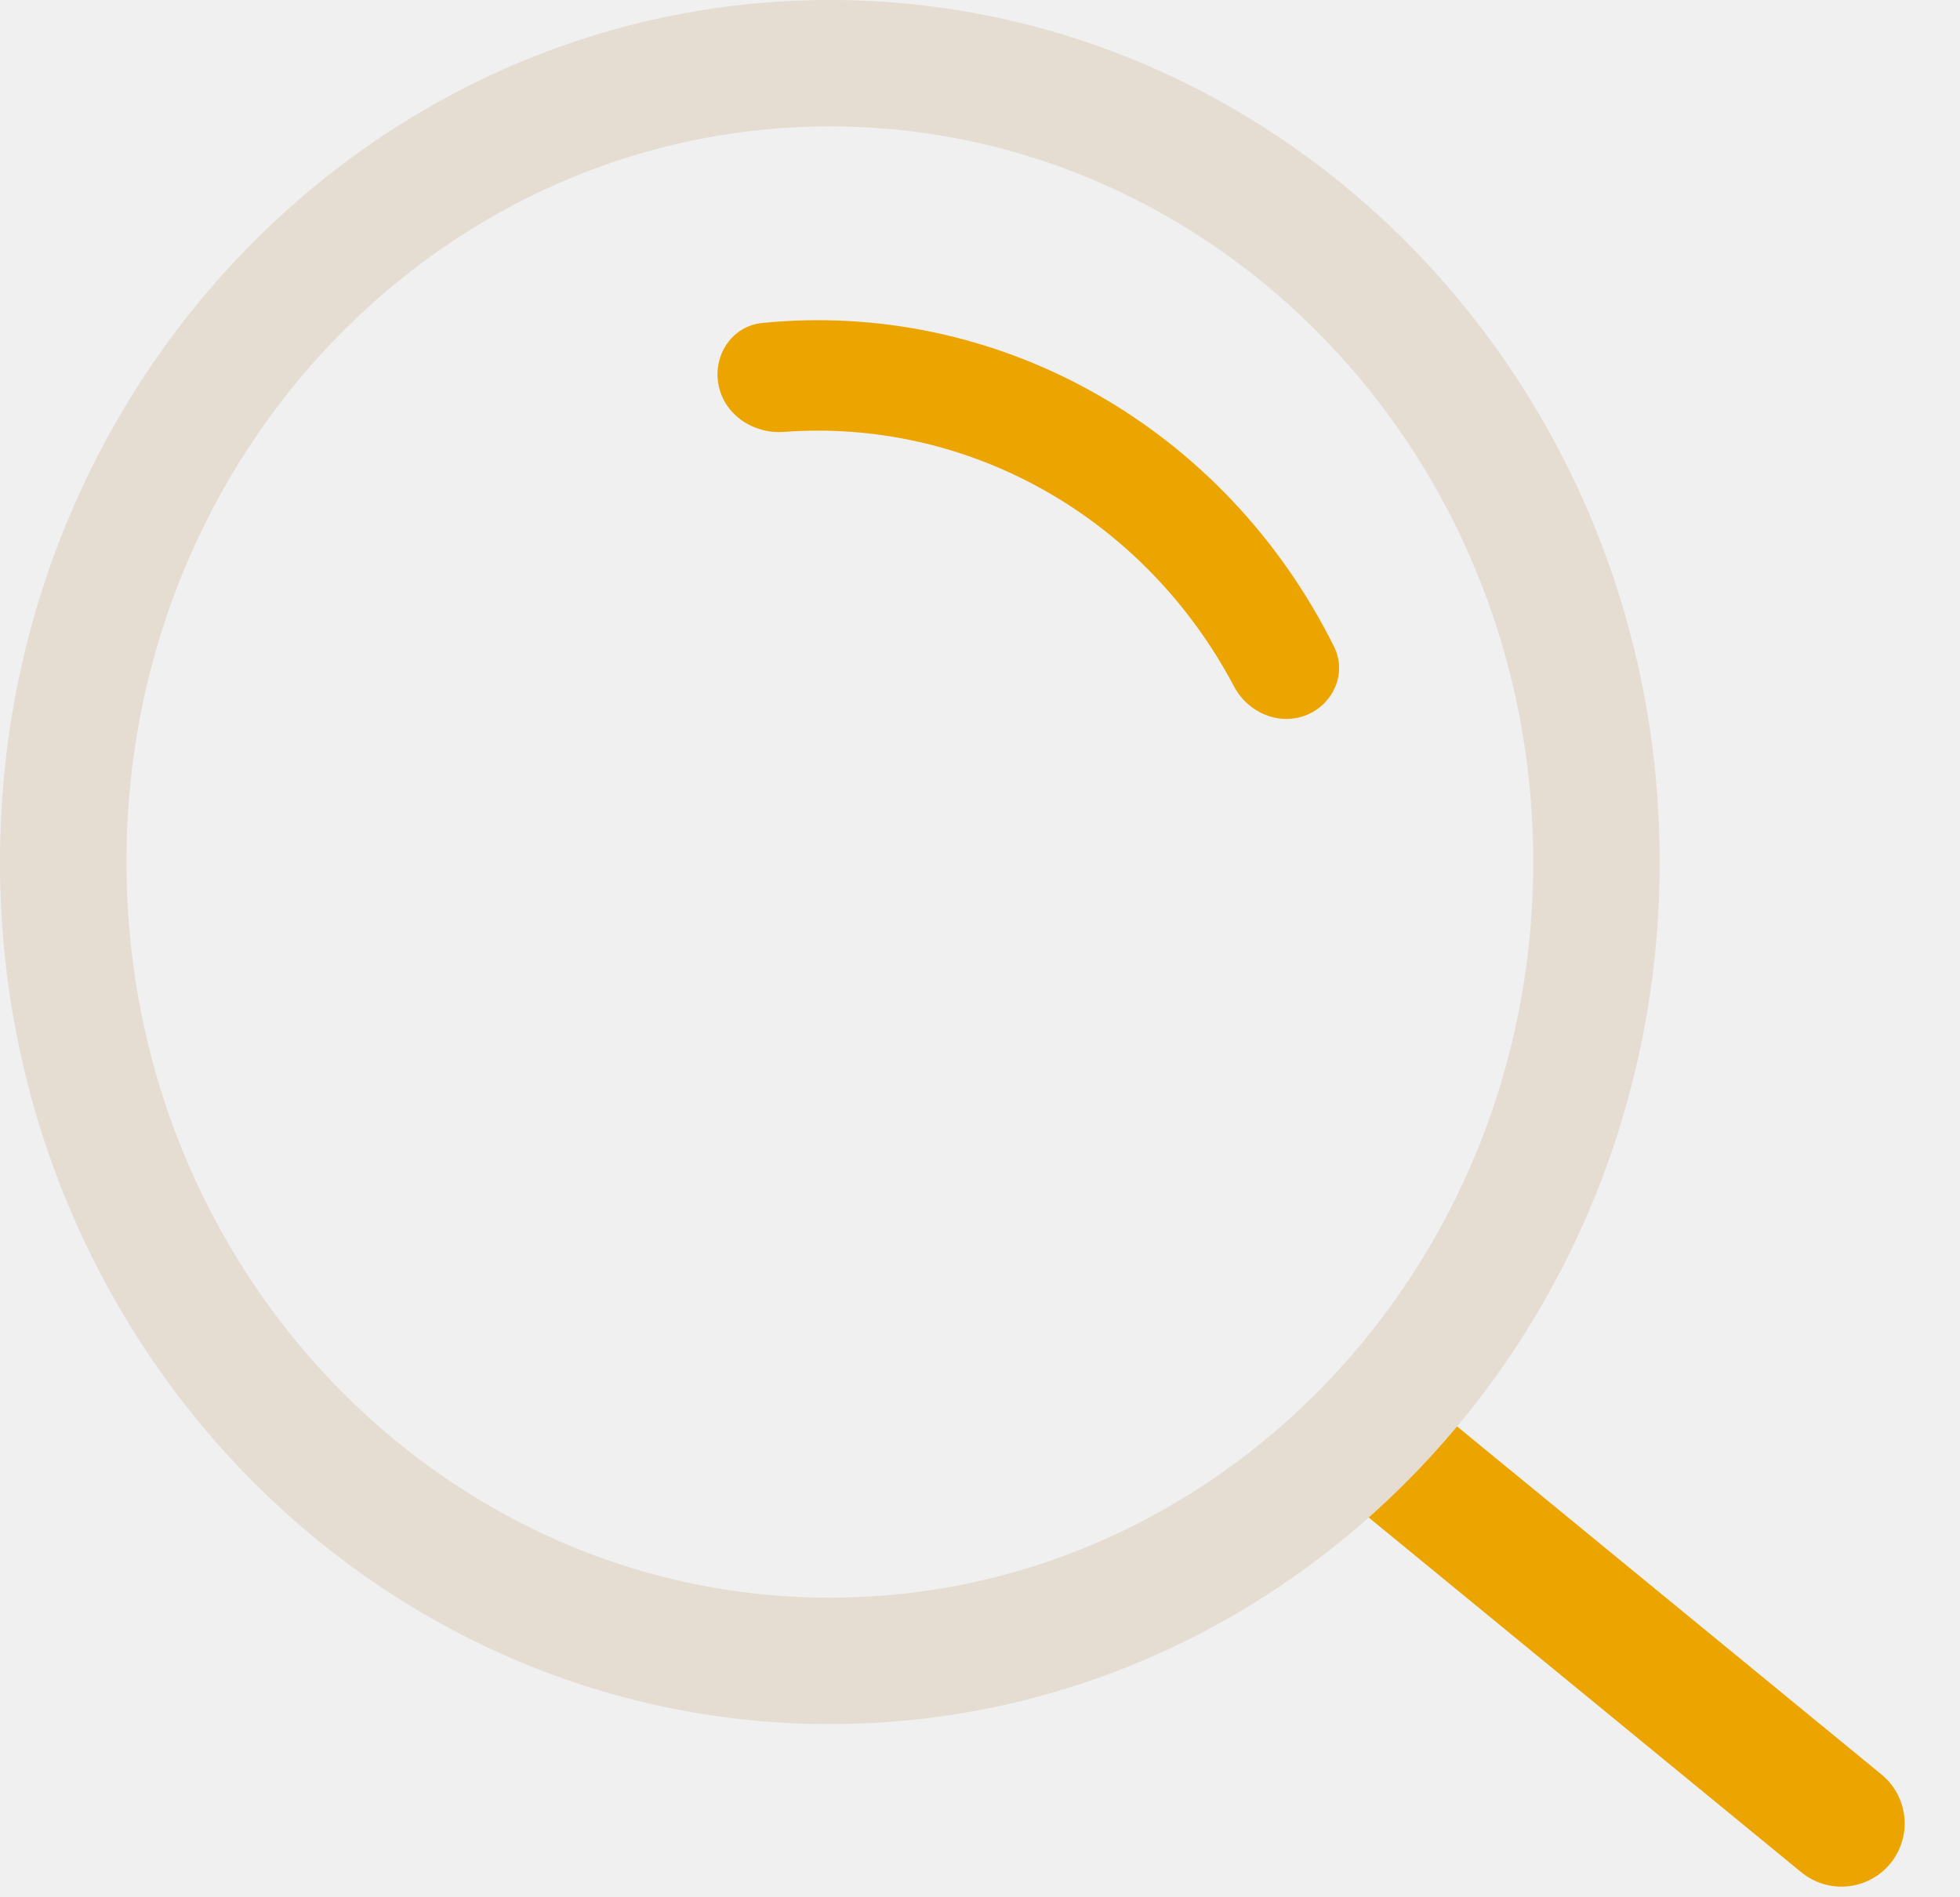
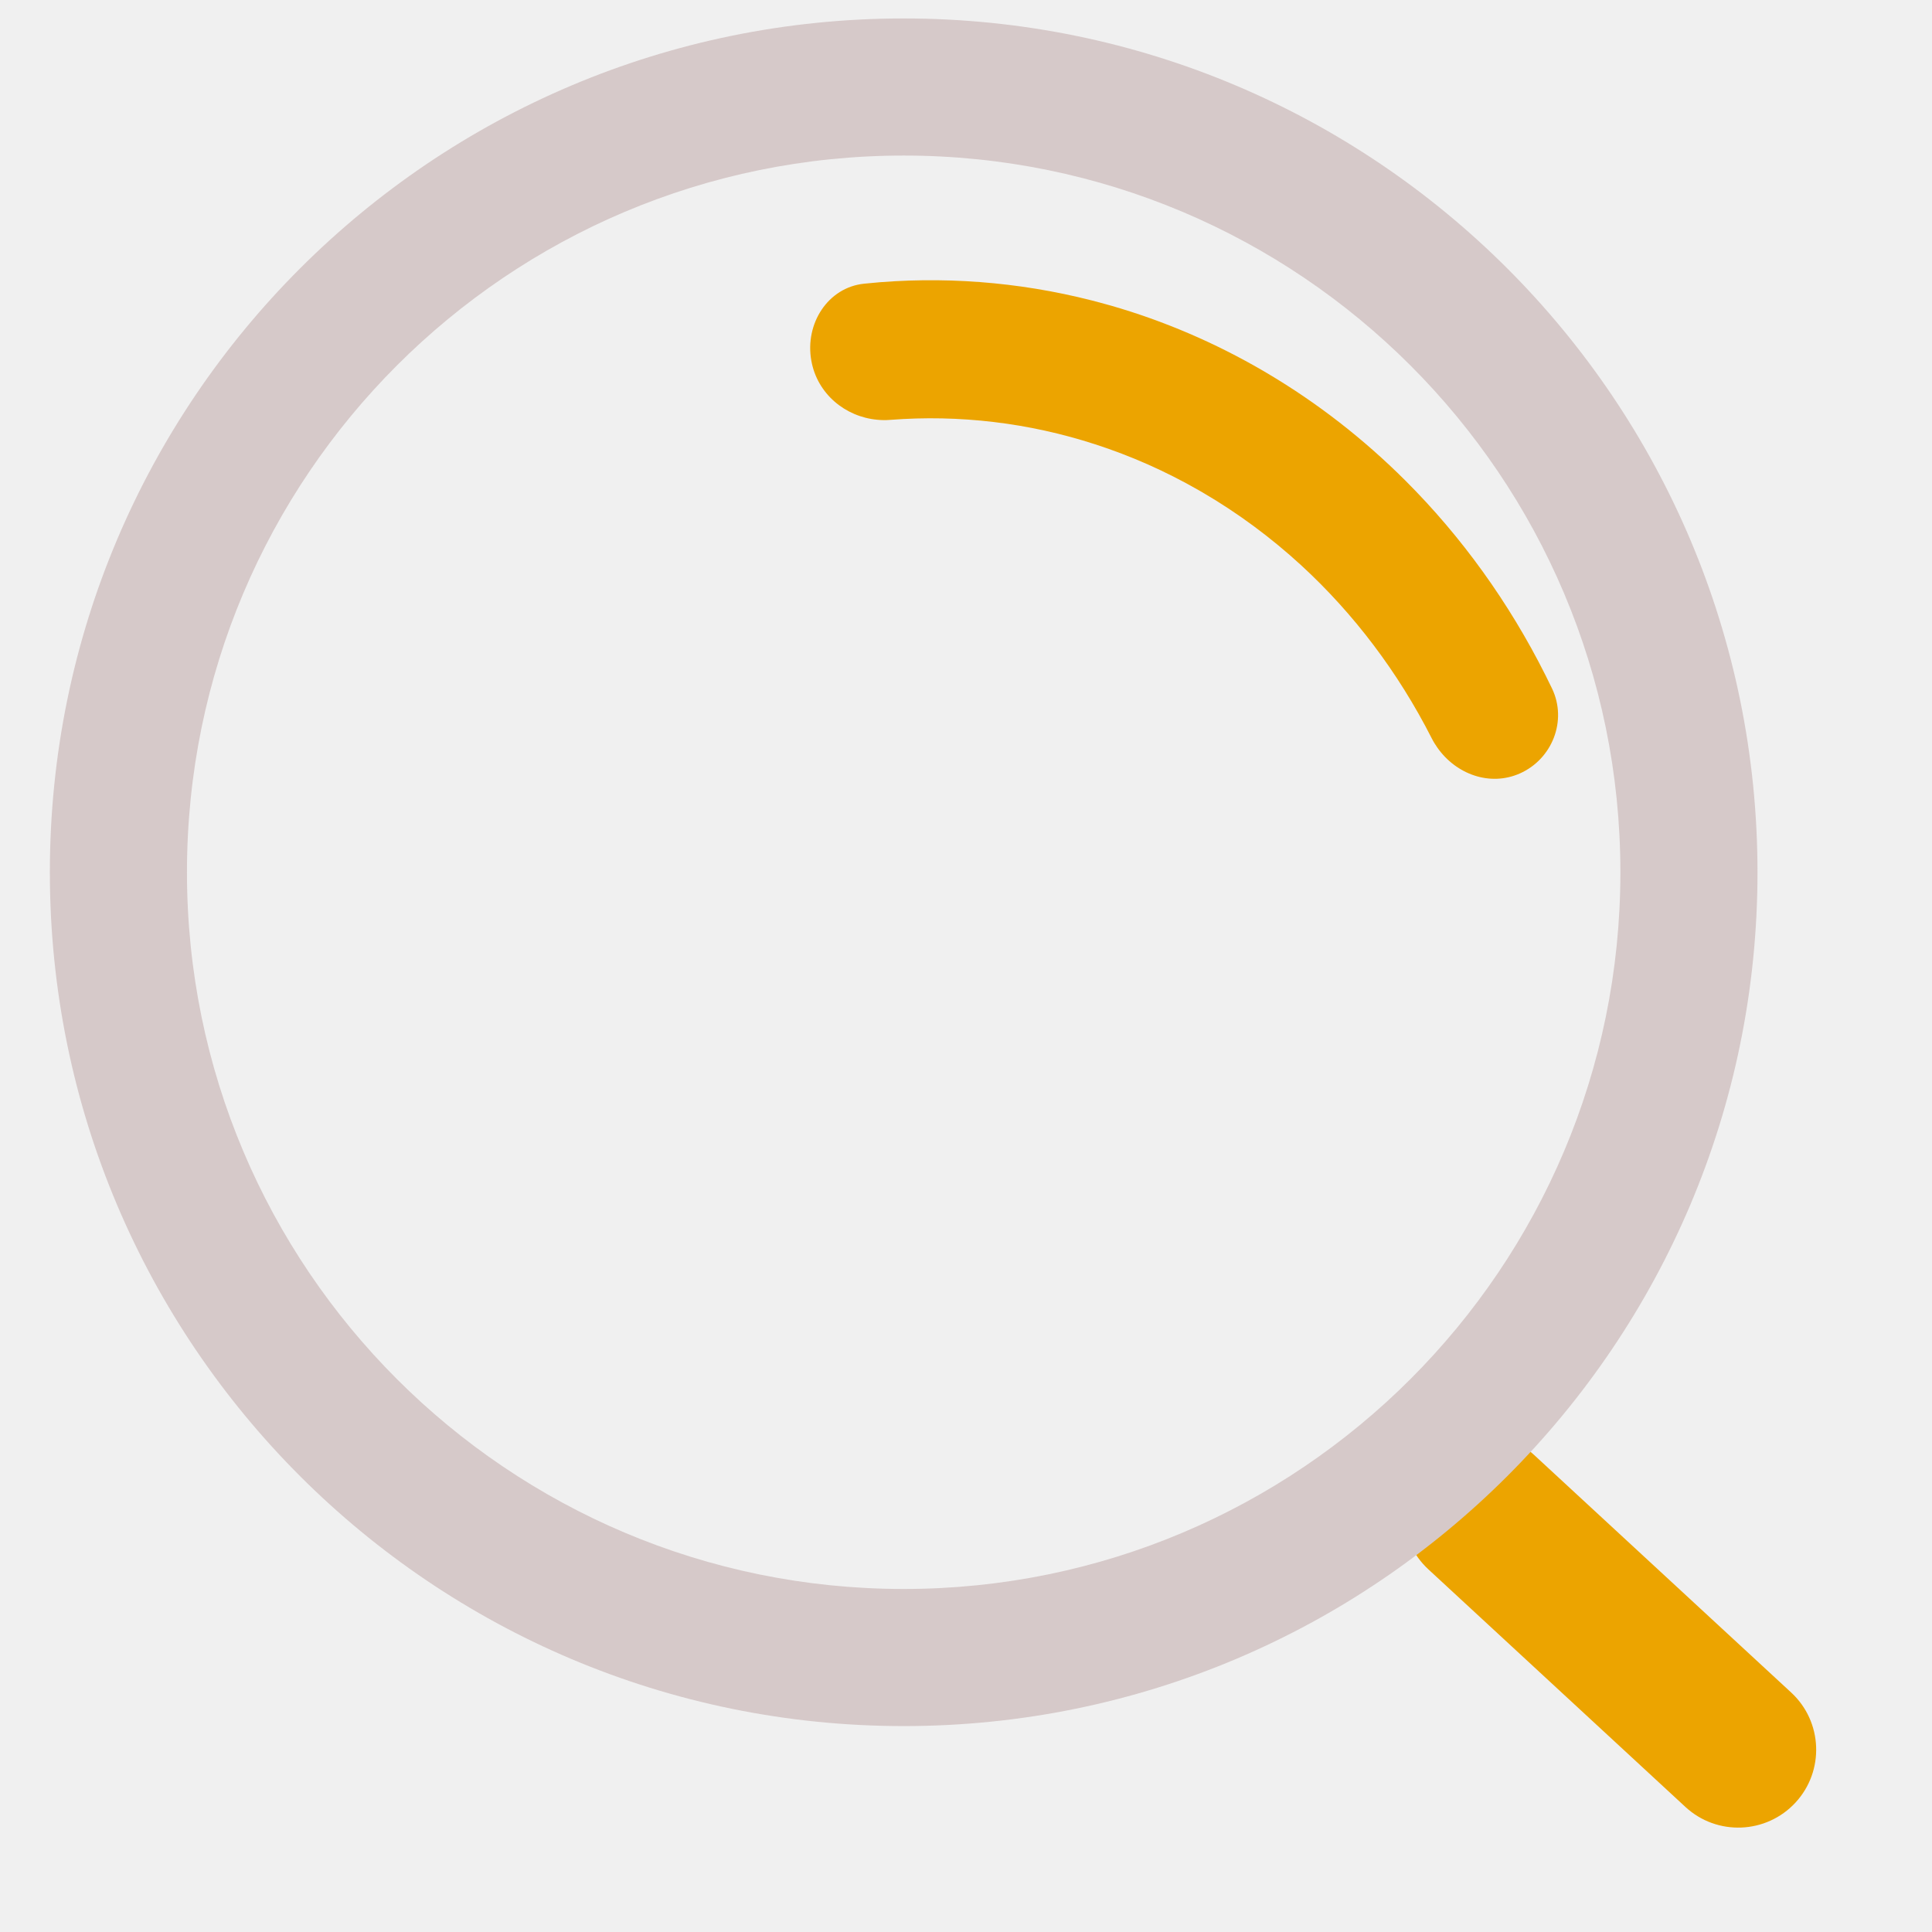
- <svg xmlns="http://www.w3.org/2000/svg" viewBox="0 0 31 30" fill="none">
-   <path d="M22 23L29.125 28.844" stroke="#ECA400" stroke-width="2" stroke-linecap="round" />
-   <path d="M25.25 13.636C25.25 20.652 19.785 26.273 13.125 26.273C6.464 26.273 1 20.652 1 13.636C1 6.621 6.464 1 13.125 1C19.785 1 25.25 6.621 25.25 13.636Z" stroke="#E5DCD2" stroke-width="2" />
-   <mask id="path-3-inside-1" fill="white">
-     <path d="M20.678 11.305C21.099 11.125 21.304 10.64 21.1 10.23C20.256 8.531 18.936 7.129 17.307 6.214C15.696 5.309 13.867 4.928 12.056 5.109C11.582 5.156 11.276 5.613 11.363 6.081C11.451 6.56 11.914 6.868 12.399 6.832C13.819 6.726 15.245 7.041 16.507 7.75C17.782 8.466 18.825 9.548 19.517 10.857C19.739 11.278 20.241 11.491 20.678 11.305Z" />
-   </mask>
-   <path d="M20.678 11.305C21.099 11.125 21.304 10.64 21.1 10.23C20.256 8.531 18.936 7.129 17.307 6.214C15.696 5.309 13.867 4.928 12.056 5.109C11.582 5.156 11.276 5.613 11.363 6.081C11.451 6.56 11.914 6.868 12.399 6.832C13.819 6.726 15.245 7.041 16.507 7.75C17.782 8.466 18.825 9.548 19.517 10.857C19.739 11.278 20.241 11.491 20.678 11.305Z" stroke="#ECA400" stroke-width="8" mask="url(#path-3-inside-1)" />
+ <svg xmlns="http://www.w3.org/2000/svg" viewBox="0 0 31 31" fill="none">
+   <path fill-rule="evenodd" clip-rule="evenodd" d="M22.849 23.414C23.317 22.907 24.108 22.876 24.615 23.345L28.74 27.157C29.247 27.625 29.278 28.416 28.81 28.923C28.341 29.43 27.55 29.462 27.043 28.993L22.919 25.181C22.412 24.712 22.38 23.921 22.849 23.414Z" fill="#ECA400" />
+   <path fill-rule="evenodd" clip-rule="evenodd" d="M14.5 0.296C6.934 0.296 0.8 6.43 0.8 13.996C0.8 21.563 6.934 27.696 14.5 27.696C22.066 27.696 28.2 21.563 28.2 13.996C28.2 6.43 22.066 0.296 14.5 0.296ZM3 13.996C3 7.645 8.149 2.496 14.5 2.496C20.851 2.496 26 7.645 26 13.996C26 20.348 20.851 25.496 14.5 25.496C8.149 25.496 3 20.348 3 13.996Z" fill="#D6C9C9" />
+   <path fill-rule="evenodd" clip-rule="evenodd" d="M17.572 7.129C18.145 7.314 18.703 7.561 19.238 7.868C19.258 7.879 19.277 7.89 19.297 7.902C19.864 8.233 20.394 8.626 20.879 9.071C21.724 9.848 22.434 10.787 22.971 11.843C22.998 11.897 23.03 11.949 23.064 11.997C23.366 12.426 23.909 12.623 24.388 12.41C24.902 12.182 25.152 11.567 24.903 11.047C24.869 10.977 24.835 10.907 24.8 10.838C24.212 9.666 23.451 8.61 22.549 7.71C21.882 7.045 21.139 6.465 20.332 5.988C20.312 5.976 20.293 5.965 20.273 5.953C19.493 5.498 18.671 5.147 17.826 4.904C17.797 4.896 17.768 4.888 17.739 4.88C16.563 4.552 15.342 4.433 14.124 4.528C14.038 4.535 13.951 4.543 13.865 4.552C13.286 4.612 12.912 5.191 13.018 5.786C13.113 6.321 13.564 6.688 14.075 6.735C14.144 6.742 14.213 6.743 14.283 6.737C15.394 6.651 16.509 6.784 17.572 7.129Z" fill="#ECA400" />
</svg>
